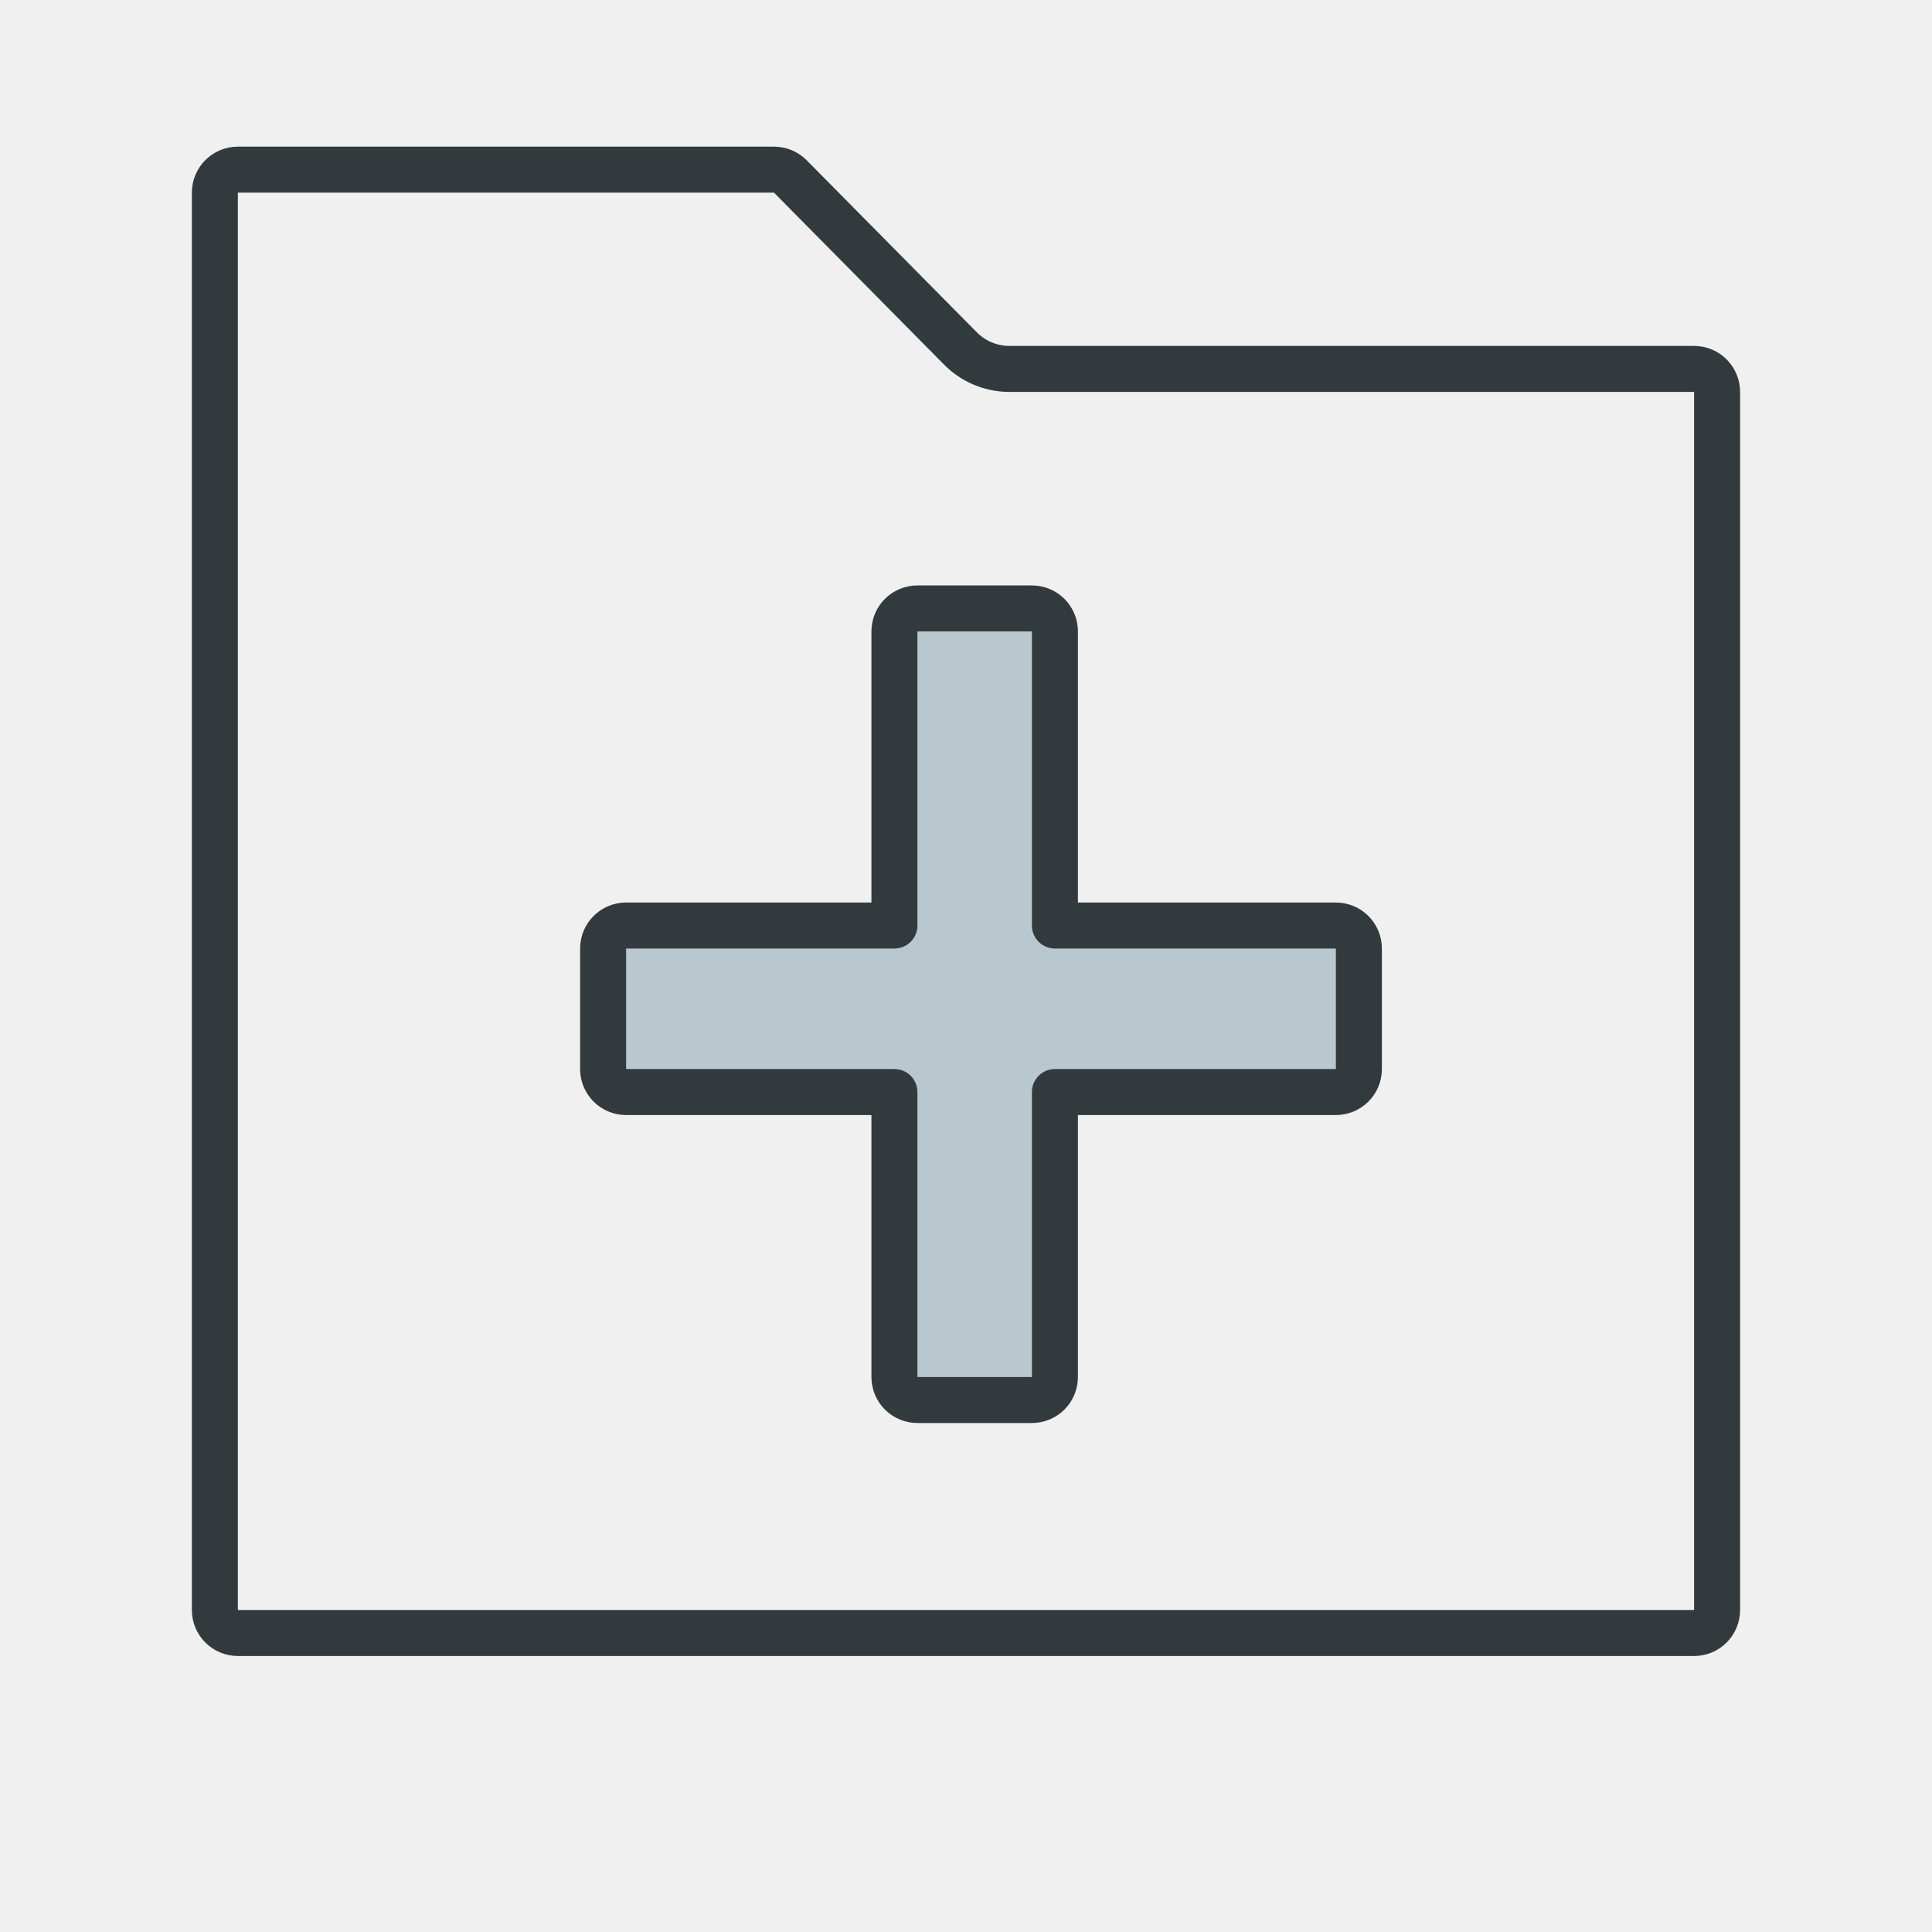
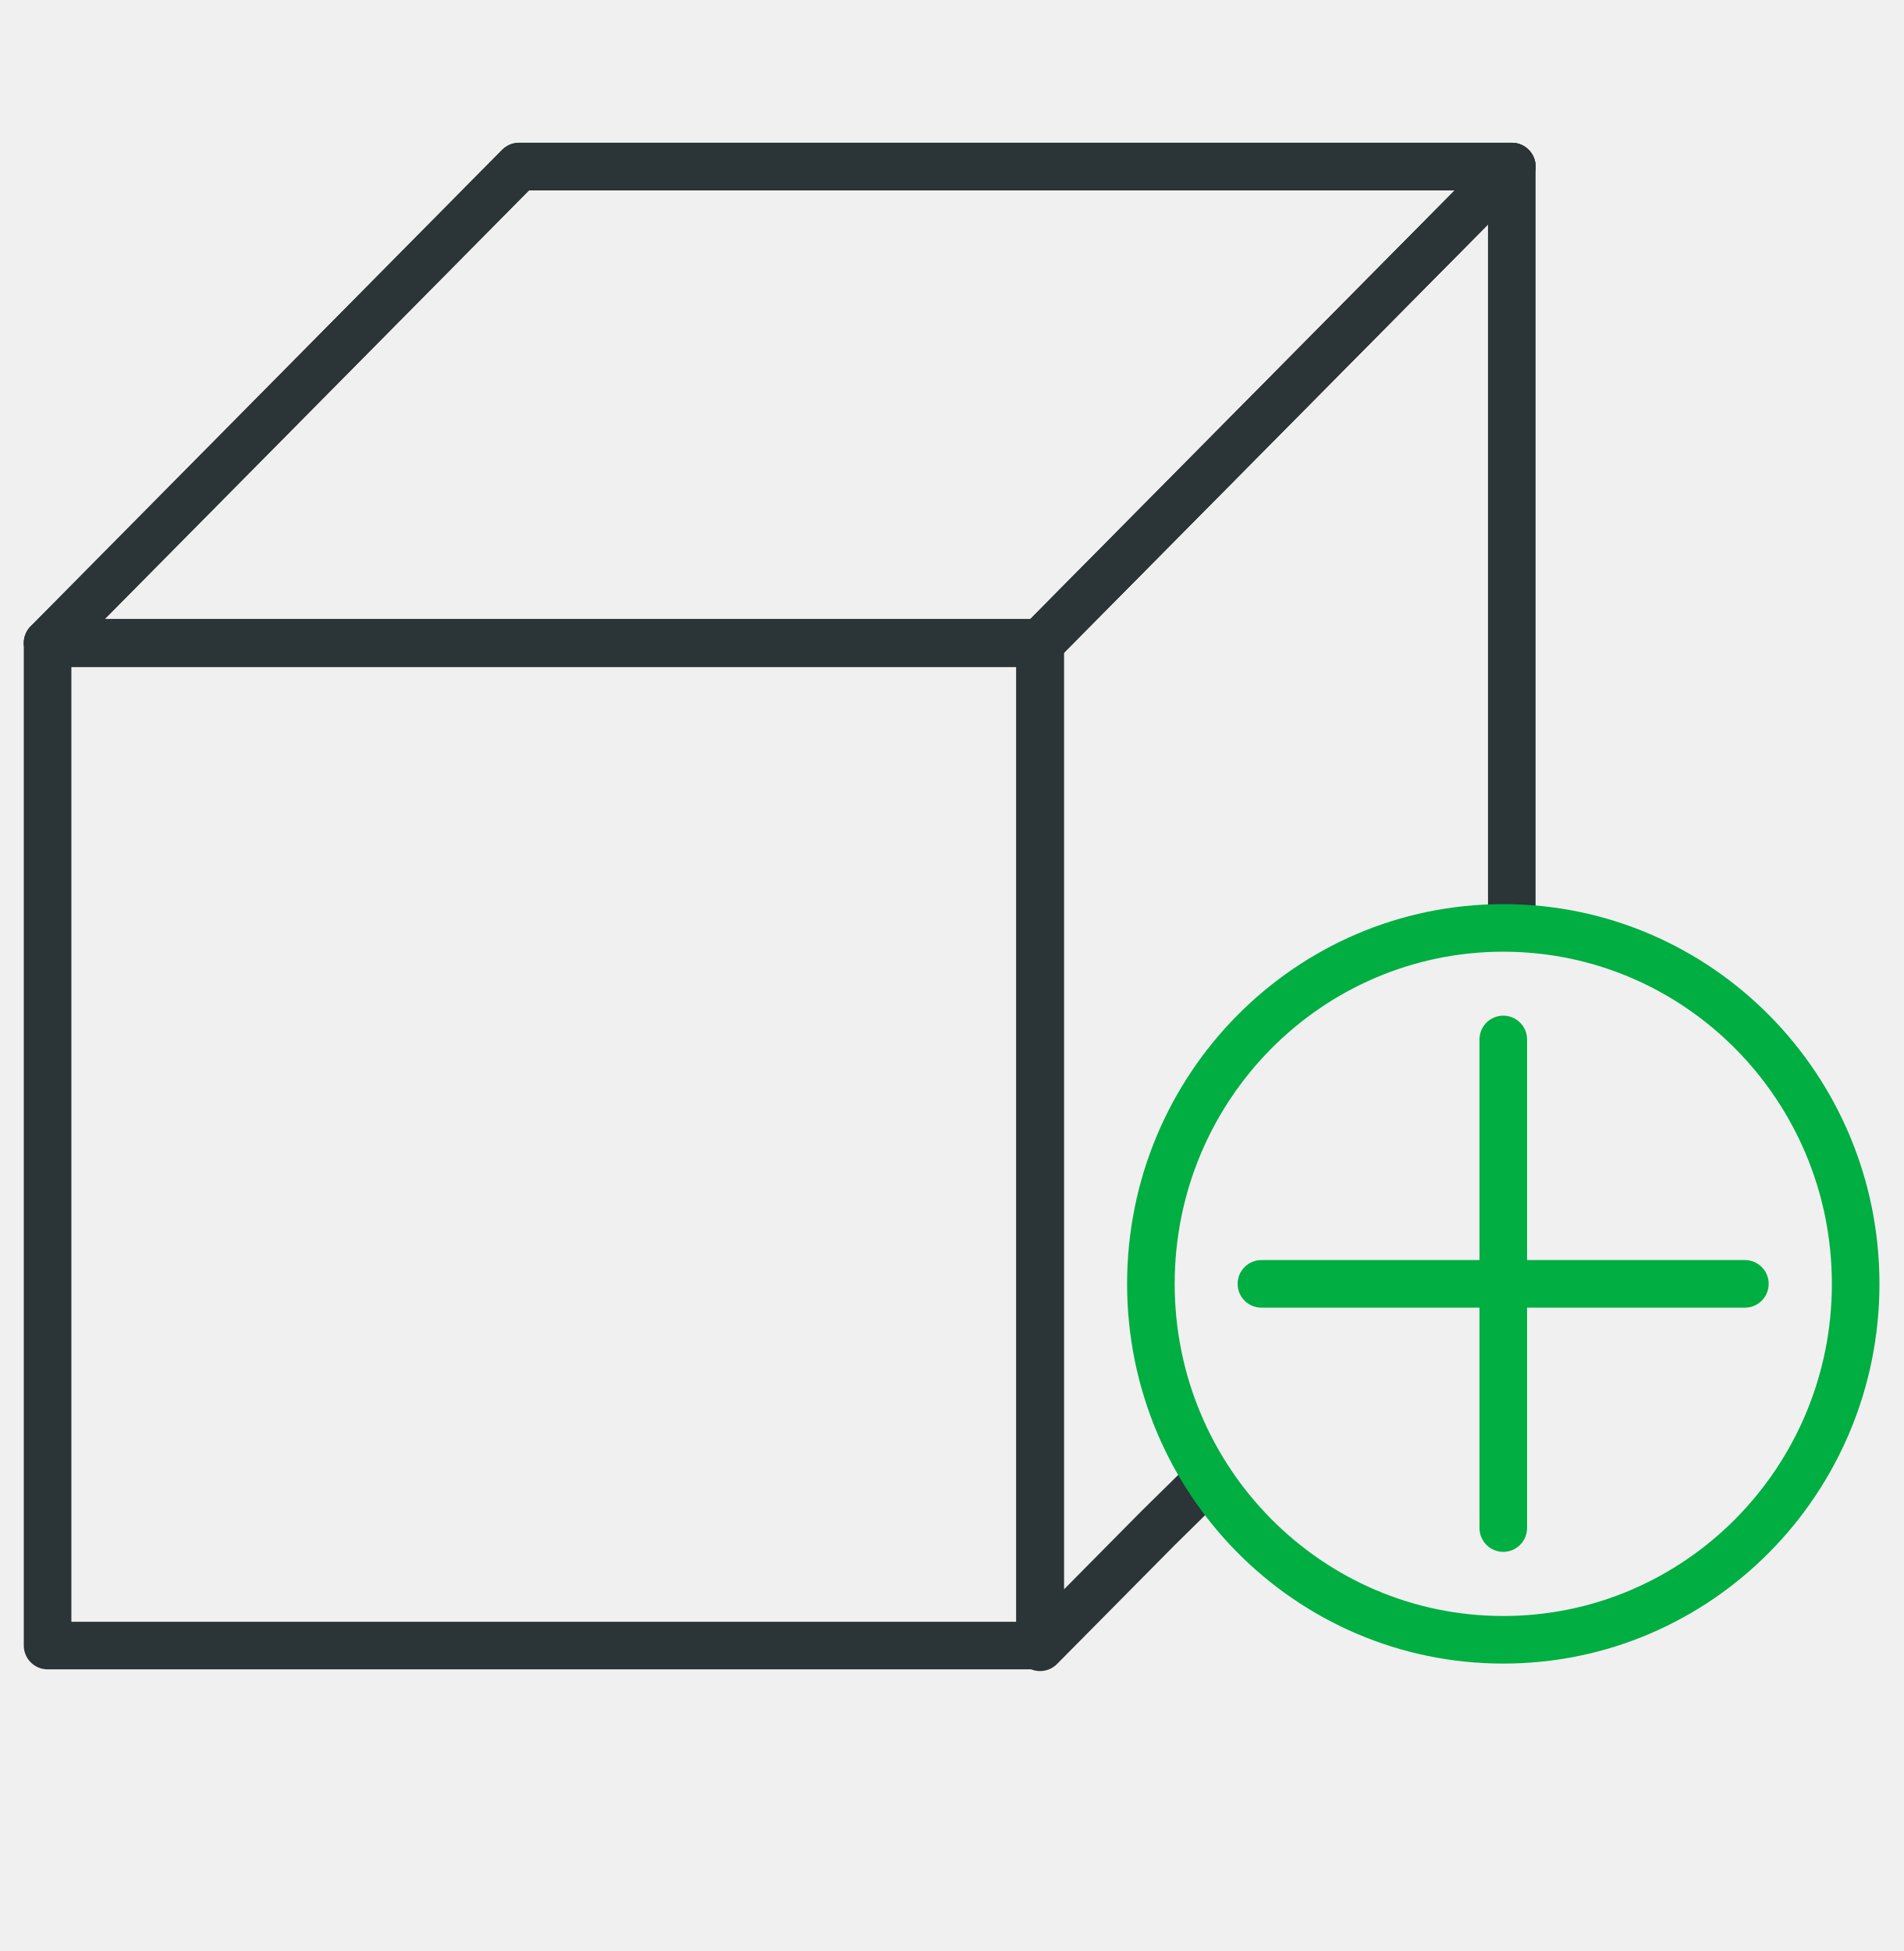
- <svg xmlns="http://www.w3.org/2000/svg" width="42" height="42" viewBox="0 0 42 42" fill="none">
-   <g clip-path="url(#clip0_5194_24091)">
-     <path d="M17.181 3.836L20.879 7.575C21.16 7.86 21.544 8.02 21.945 8.02H36.828C37.105 8.02 37.328 8.244 37.328 8.52V35C37.328 35.276 37.105 35.5 36.828 35.5H5.171C4.895 35.5 4.671 35.276 4.671 35V15.358V7.52V4.188C4.671 3.911 4.895 3.688 5.171 3.688H16.826C16.959 3.688 17.088 3.741 17.181 3.836Z" stroke="#323A3D" stroke-miterlimit="10" stroke-linejoin="round" />
-     <path d="M29.541 20.62C29.541 20.344 29.317 20.12 29.041 20.12H22.933V13.727C22.933 13.594 22.881 13.467 22.787 13.373C22.693 13.279 22.566 13.227 22.433 13.227H19.944C19.668 13.227 19.444 13.45 19.444 13.727V20.12H13.611C13.335 20.12 13.111 20.344 13.111 20.62V23.24C13.111 23.517 13.335 23.74 13.611 23.74H19.444V29.935C19.444 30.211 19.668 30.435 19.944 30.435H22.433C22.71 30.435 22.933 30.211 22.933 29.935V23.74H29.041C29.317 23.74 29.541 23.517 29.541 23.24V20.62Z" fill="#B9C7CE" stroke="#323A3D" stroke-miterlimit="10" stroke-linejoin="round" />
-   </g>
-   <defs>
-     <clipPath id="clip0_5194_24091">
-       <rect width="38" height="35" fill="white" transform="translate(2 1)" />
-     </clipPath>
-   </defs>
+ <svg xmlns="http://www.w3.org/2000/svg" width="40" height="41" viewBox="0 0 40 41" fill="none">
+   <path fill-rule="evenodd" clip-rule="evenodd" d="M0.5 13.514C0.5 13.238 0.724 13.014 1 13.014H21.859C22.135 13.014 22.359 13.238 22.359 13.514V34.581C22.359 34.857 22.135 35.081 21.859 35.081H1C0.724 35.081 0.5 34.857 0.5 34.581V13.514ZM1.5 14.014V34.081H21.359V14.014H1.5Z" fill="#2B3436" />
+   <path fill-rule="evenodd" clip-rule="evenodd" d="M10.554 3.148C10.648 3.053 10.776 3 10.909 3H31.774C31.975 3 32.157 3.121 32.235 3.308C32.313 3.494 32.271 3.708 32.129 3.852L22.216 13.864C22.122 13.959 21.994 14.012 21.86 14.012H1.001C0.799 14.012 0.617 13.891 0.54 13.705C0.462 13.519 0.504 13.304 0.646 13.161L10.554 3.148ZM11.118 4L2.199 13.012H21.652L30.575 4H11.118Z" fill="#2B3436" />
+   <path fill-rule="evenodd" clip-rule="evenodd" d="M31.963 3.038C32.151 3.115 32.273 3.297 32.273 3.5V19.329C32.273 19.605 32.049 19.829 31.773 19.829C31.497 19.829 31.273 19.605 31.273 19.329V4.716L22.36 13.718V33.402L23.987 31.758L24.91 30.85C25.107 30.656 25.424 30.659 25.617 30.855C25.811 31.052 25.808 31.369 25.612 31.562L24.691 32.468L22.215 34.969C22.072 35.113 21.857 35.157 21.669 35.08C21.482 35.003 21.36 34.82 21.36 34.617V13.512C21.36 13.381 21.412 13.254 21.504 13.161L31.418 3.148C31.56 3.004 31.776 2.961 31.963 3.038Z" fill="#2B3436" />
+   <path fill-rule="evenodd" clip-rule="evenodd" d="M10.554 3.148C10.648 3.053 10.776 3 10.909 3H31.774C31.975 3 32.157 3.121 32.235 3.308C32.313 3.494 32.271 3.708 32.129 3.852L22.216 13.864C22.122 13.959 21.994 14.012 21.86 14.012H1.001C0.799 14.012 0.617 13.891 0.54 13.705C0.462 13.519 0.504 13.304 0.646 13.161L10.554 3.148ZM11.118 4L2.199 13.012H21.652L30.575 4H11.118Z" fill="#2B3436" />
+   <path fill-rule="evenodd" clip-rule="evenodd" d="M31.594 20C27.785 20 24.688 23.12 24.688 26.98C24.688 30.84 27.785 33.96 31.594 33.96C35.403 33.96 38.5 30.84 38.5 26.98C38.5 23.12 35.403 20 31.594 20ZM23.688 26.98C23.688 22.578 27.223 19 31.594 19C35.965 19 39.5 22.578 39.5 26.98C39.5 31.383 35.965 34.96 31.594 34.96C27.223 34.96 23.688 31.383 23.688 26.98Z" fill="#00AE42" />
+   <path fill-rule="evenodd" clip-rule="evenodd" d="M26.011 26.98C26.011 26.704 26.235 26.48 26.511 26.48H36.672C36.948 26.48 37.172 26.704 37.172 26.98C37.172 27.257 36.948 27.48 36.672 27.48H26.511C26.235 27.48 26.011 27.257 26.011 26.98Z" fill="#00AE42" />
+   <path fill-rule="evenodd" clip-rule="evenodd" d="M31.594 21.344C31.87 21.344 32.094 21.568 32.094 21.844V32.112C32.094 32.388 31.87 32.612 31.594 32.612C31.318 32.612 31.094 32.388 31.094 32.112V21.844C31.094 21.568 31.318 21.344 31.594 21.344Z" fill="#00AE42" />
</svg>
